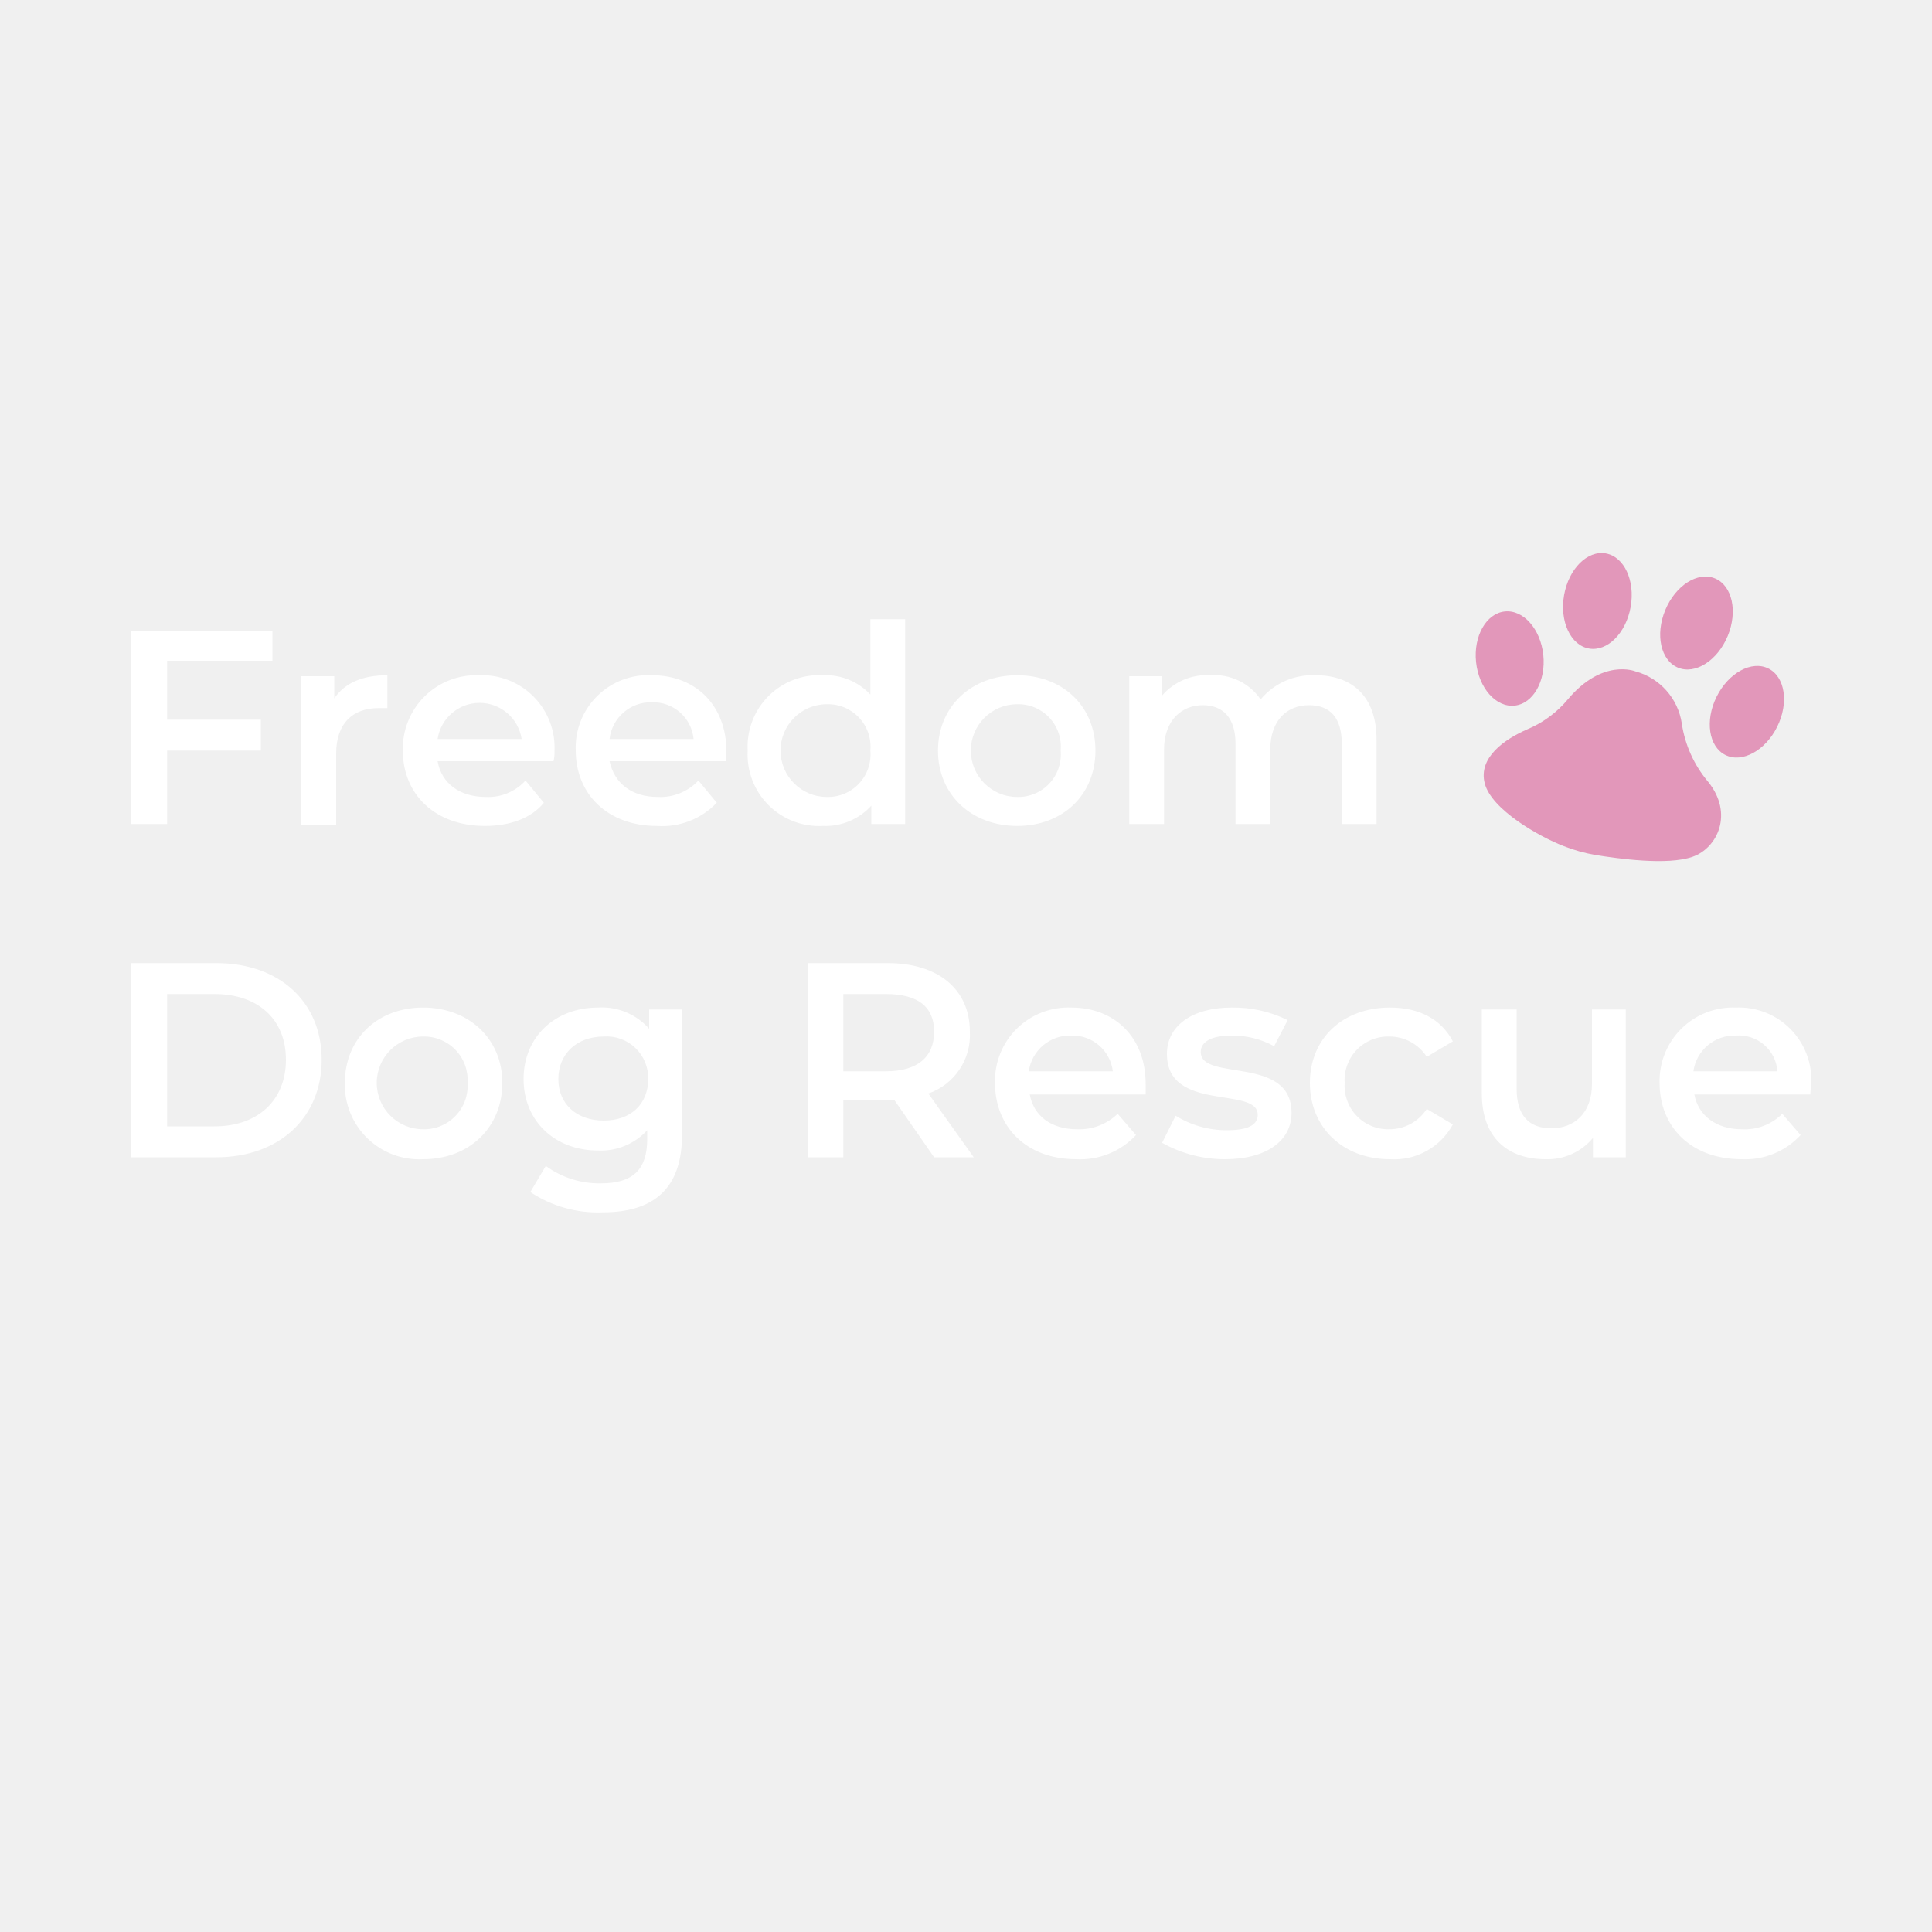
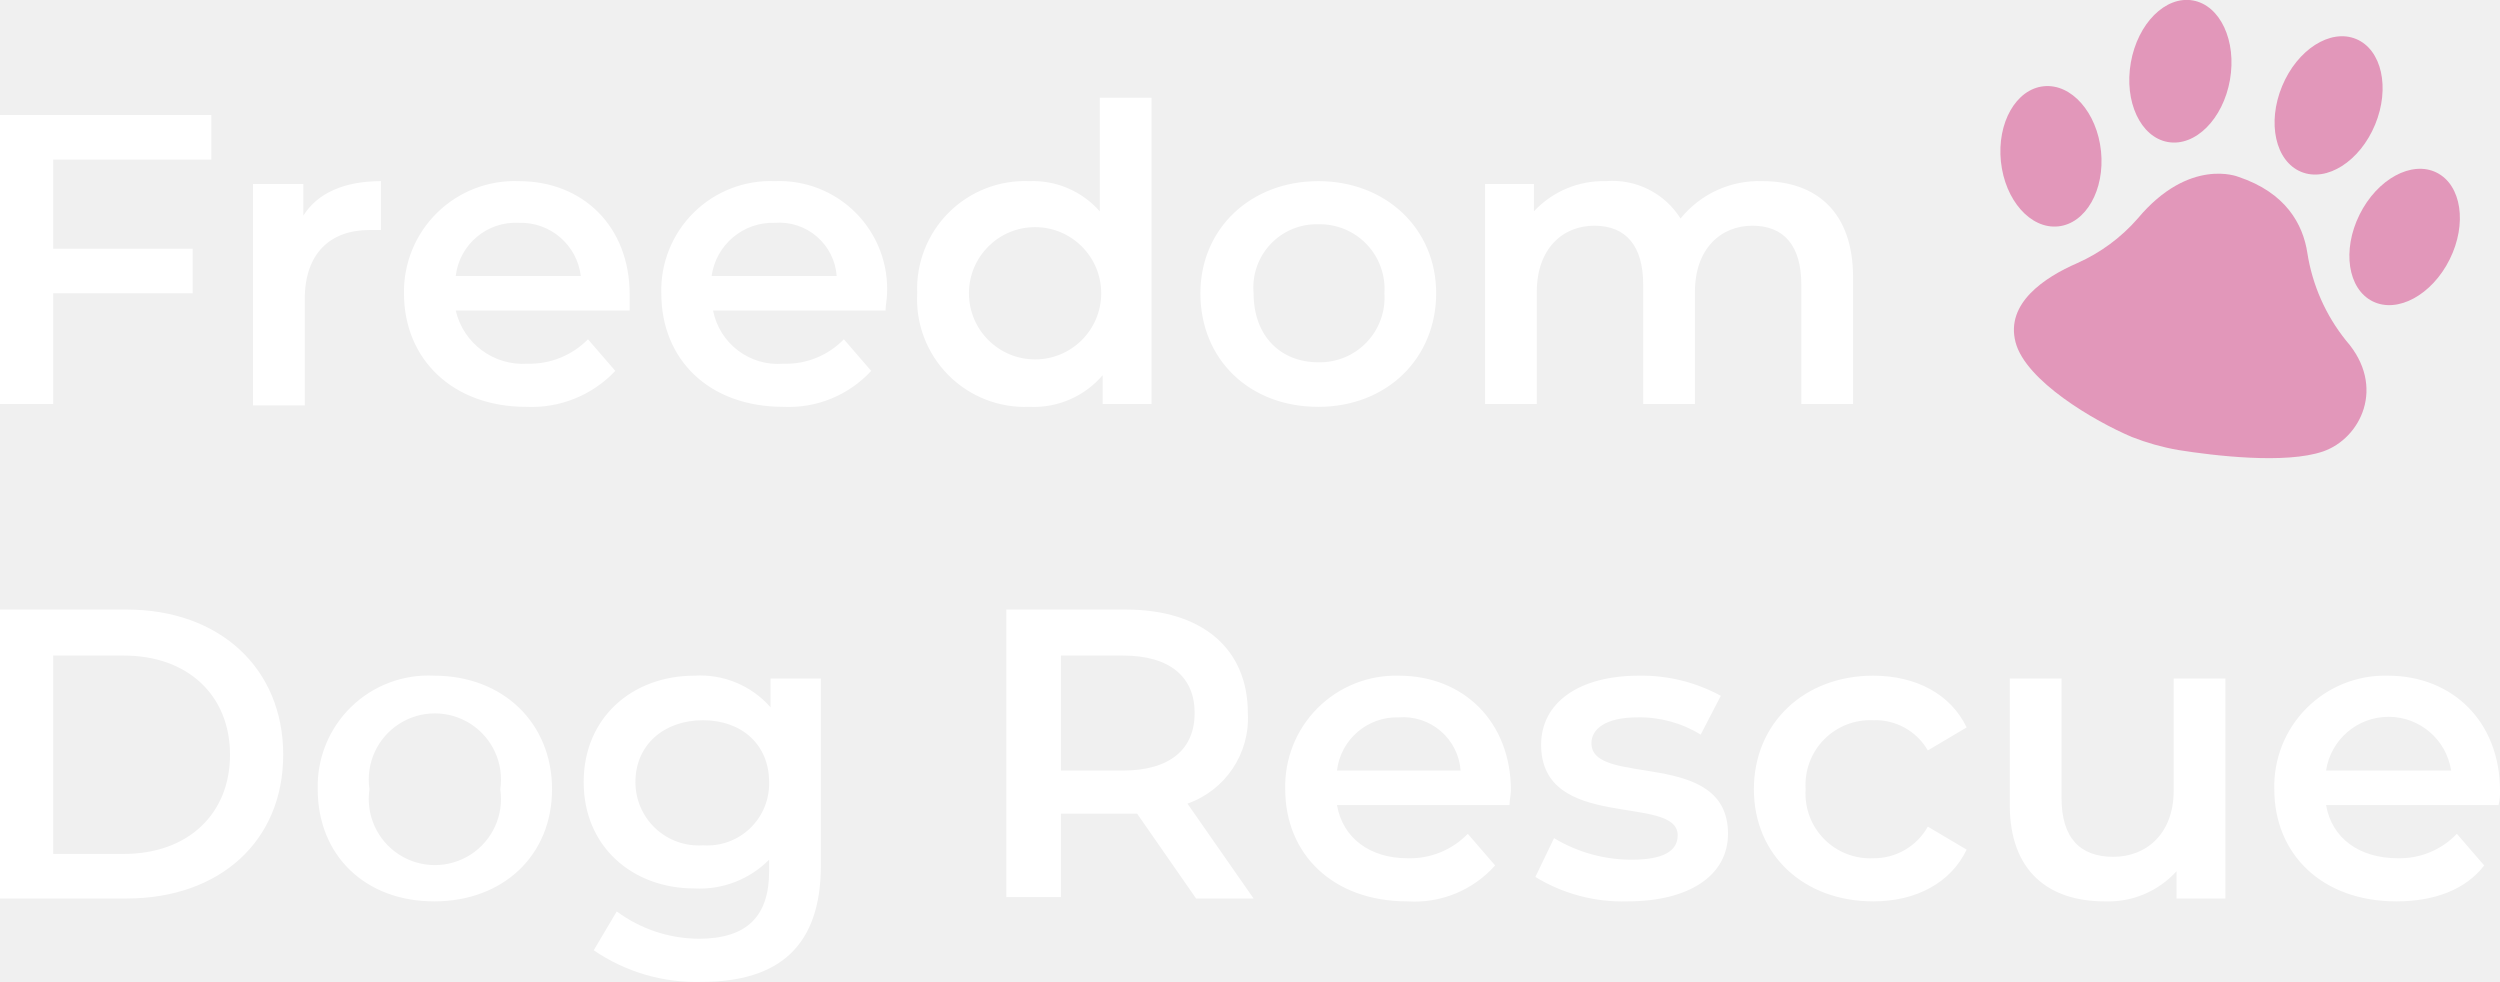
- <svg xmlns="http://www.w3.org/2000/svg" width="200" height="200" viewBox="0 0 200 200">
-   <path fill="#fff" d="M17.3 68.4v6.1H27v3.2h-9.7v7.6h-3.7v-20h14.6v3.1zm22.8 1.5v3.4h-.9c-2.7 0-4.4 1.6-4.4 4.7v7.4h-3.6V70h3.4v2.3c1.1-1.6 2.9-2.4 5.5-2.4zm17.2 8.9h-12c.4 2.3 2.3 3.7 5 3.7a5.2 5.2 0 0 0 4.1-1.7l1.9 2.3c-1.3 1.6-3.5 2.4-6.1 2.4-5.2 0-8.5-3.3-8.5-7.8a7.6 7.6 0 0 1 7.9-7.8 7.5 7.5 0 0 1 7.8 7.9 3.4 3.4 0 0 1-.1 1zm-12-2.3H54a4.4 4.4 0 0 0-8.7 0zm29.9 2.3H63.1c.5 2.3 2.3 3.7 5 3.7a5.4 5.4 0 0 0 4.2-1.7l1.9 2.3a7.8 7.8 0 0 1-6.2 2.4c-5.1 0-8.4-3.3-8.4-7.8a7.5 7.5 0 0 1 7.9-7.8c4.5 0 7.7 3.1 7.7 7.9zm-12.1-2.3h8.7a4.2 4.2 0 0 0-4.3-3.8 4.3 4.3 0 0 0-4.4 3.8zm30.6-12.4v21.2h-3.5v-1.9a6.4 6.4 0 0 1-5 2.1 7.4 7.4 0 0 1-7.8-7.8 7.4 7.4 0 0 1 7.8-7.8 6.3 6.3 0 0 1 4.9 2v-7.8zm-3.6 13.6a4.4 4.4 0 0 0-4.5-4.8 4.8 4.8 0 0 0 0 9.6 4.4 4.4 0 0 0 4.5-4.8zm7 0c0-4.6 3.5-7.8 8.2-7.8s8.1 3.2 8.1 7.8-3.4 7.8-8.1 7.8-8.2-3.2-8.2-7.8zm12.7 0a4.4 4.4 0 0 0-4.5-4.8 4.8 4.8 0 0 0 0 9.6 4.4 4.4 0 0 0 4.5-4.8zm32.7-1.1v8.7h-3.6V77c0-2.7-1.2-4-3.4-4s-4 1.5-4 4.6v7.7h-3.6V77c0-2.7-1.3-4-3.4-4s-4 1.5-4 4.6v7.7h-3.6V70h3.4v2a6.1 6.1 0 0 1 5-2.1 5.8 5.8 0 0 1 5.2 2.5 7 7 0 0 1 5.7-2.5c3.7 0 6.3 2.1 6.3 6.7zM13.6 99.7h8.8c6.5 0 10.9 4 10.9 10s-4.4 10.1-10.9 10.1h-8.8zm8.6 16.9c4.5 0 7.4-2.7 7.4-6.9s-2.9-6.8-7.4-6.8h-4.9v13.7zm13.5-4.5c0-4.6 3.4-7.8 8.1-7.8s8.2 3.2 8.2 7.8-3.4 7.9-8.2 7.9a7.7 7.7 0 0 1-8.1-7.9zm12.7 0a4.5 4.5 0 0 0-4.6-4.8 4.8 4.8 0 0 0 0 9.6 4.5 4.5 0 0 0 4.6-4.8zm22.2-7.6v13c0 5.5-2.9 8-8.2 8a12.6 12.6 0 0 1-7.5-2.1l1.6-2.7a9.4 9.4 0 0 0 5.7 1.8c3.4 0 4.8-1.5 4.8-4.6v-.9a6.5 6.5 0 0 1-5.1 2.1c-4.4 0-7.7-3-7.7-7.4s3.3-7.4 7.7-7.4a6.5 6.5 0 0 1 5.3 2.2v-2zm-3.5 7.2a4.3 4.3 0 0 0-4.6-4.4c-2.8 0-4.7 1.8-4.7 4.4s1.9 4.3 4.7 4.3 4.6-1.7 4.6-4.3zm29.6 8.1l-4.1-5.9h-5.3v5.9h-3.7V99.7h8.3c5.2 0 8.5 2.7 8.5 7.1a6.4 6.4 0 0 1-4.3 6.4l4.7 6.6zm-5-16.9h-4.4v8h4.4c3.3 0 5-1.5 5-4.1s-1.7-3.9-5-3.9zm26.9 10.4h-12c.4 2.2 2.2 3.6 4.9 3.6a5.7 5.7 0 0 0 4.2-1.6l1.9 2.2a7.9 7.9 0 0 1-6.2 2.5c-5.1 0-8.4-3.3-8.4-7.9a7.6 7.6 0 0 1 7.9-7.8c4.5 0 7.7 3.1 7.7 7.9zm-12.1-2.4h8.7a4.2 4.2 0 0 0-4.3-3.7 4.3 4.3 0 0 0-4.4 3.7zm13.8 7.4l1.4-2.8a10 10 0 0 0 5.3 1.5c2.3 0 3.2-.6 3.2-1.6 0-3-9.4-.2-9.4-6.3 0-2.9 2.6-4.8 6.7-4.8a12.7 12.7 0 0 1 5.8 1.3l-1.4 2.7a9 9 0 0 0-4.4-1.1c-2.2 0-3.2.7-3.2 1.7 0 3.1 9.4.3 9.4 6.3 0 2.9-2.6 4.8-6.9 4.8a13.2 13.2 0 0 1-6.5-1.7zm15.3-6.2c0-4.6 3.4-7.8 8.3-7.8 3 0 5.3 1.2 6.5 3.5l-2.7 1.6a4.6 4.6 0 0 0-3.9-2.1 4.5 4.5 0 0 0-4.6 4.8 4.5 4.5 0 0 0 4.6 4.8 4.6 4.6 0 0 0 3.9-2.1l2.7 1.6a6.9 6.9 0 0 1-6.5 3.6c-4.9 0-8.3-3.3-8.3-7.9zm32.7-7.6v15.3h-3.4v-2a6.1 6.1 0 0 1-4.9 2.2c-3.9 0-6.6-2.2-6.6-6.8v-8.7h3.6v8.2c0 2.8 1.3 4.1 3.6 4.1s4.2-1.5 4.2-4.6v-7.7zm19.1 8.8h-12c.4 2.2 2.3 3.6 4.9 3.6a5.5 5.5 0 0 0 4.2-1.6l1.9 2.2a7.8 7.8 0 0 1-6.1 2.5c-5.2 0-8.5-3.3-8.5-7.9a7.6 7.6 0 0 1 7.9-7.8 7.5 7.5 0 0 1 7.8 7.9c0 .3-.1.7-.1 1.1zm-12.1-2.4h8.7a4 4 0 0 0-4.3-3.7 4.3 4.3 0 0 0-4.4 3.7z" />
+ <svg xmlns="http://www.w3.org/2000/svg" width="173.9" height="68.3" viewBox="0 0 173.9 68.3">
+   <path fill="#fff" d="M3.7 11.1v6.2h9.7v3.1H3.7v7.7H0V8h14.7v3.1zm22.8 1.5V16h-.8c-2.7 0-4.5 1.6-4.5 4.8v7.4h-3.6V12.8h3.5V15c1-1.6 2.9-2.4 5.4-2.4zm17.3 9H31.7a4.8 4.8 0 0 0 5 3.7 5.7 5.7 0 0 0 4.2-1.7l1.9 2.2a8 8 0 0 1-6.2 2.5c-5.1 0-8.5-3.3-8.5-7.9a7.7 7.7 0 0 1 8-7.8c4.4 0 7.7 3.1 7.7 7.9zm-12.1-2.4h8.7a4.2 4.2 0 0 0-4.3-3.7 4.2 4.2 0 0 0-4.4 3.7zm29.9 2.4h-12a4.6 4.6 0 0 0 4.9 3.7 5.6 5.6 0 0 0 4.2-1.7l1.9 2.2a7.8 7.8 0 0 1-6.1 2.5c-5.2 0-8.5-3.3-8.5-7.9a7.6 7.6 0 0 1 7.9-7.8 7.5 7.5 0 0 1 7.8 7.9c0 .3-.1.7-.1 1.1zm-12.1-2.4h8.7a4 4 0 0 0-4.3-3.7 4.3 4.3 0 0 0-4.4 3.7zM80.1 6.8v21.3h-3.4v-2a6.3 6.3 0 0 1-5.1 2.2 7.5 7.5 0 0 1-7.8-7.9 7.5 7.5 0 0 1 7.8-7.8 6.2 6.2 0 0 1 4.9 2.1V6.8zm-3.5 13.6a4.6 4.6 0 1 0-9.2 0 4.6 4.6 0 1 0 9.2 0zm6.9 0c0-4.5 3.5-7.8 8.2-7.8s8.2 3.3 8.2 7.8-3.4 7.9-8.2 7.9-8.2-3.3-8.2-7.9zm12.8 0a4.5 4.5 0 0 0-4.6-4.8 4.4 4.4 0 0 0-4.5 4.8c0 3 1.9 4.8 4.5 4.8a4.5 4.5 0 0 0 4.6-4.8zm32.6-1.1v8.8h-3.6v-8.3c0-2.7-1.2-4.1-3.4-4.1s-4 1.6-4 4.6v7.8h-3.6v-8.3c0-2.7-1.2-4.1-3.4-4.1s-4 1.6-4 4.6v7.8h-3.6V12.8h3.4v1.9a6.6 6.6 0 0 1 5-2.1 5.6 5.6 0 0 1 5.2 2.6 7 7 0 0 1 5.7-2.6c3.7 0 6.3 2.1 6.3 6.7zM0 42.4h8.8c6.5 0 10.9 4.1 10.9 10.1s-4.4 10-10.9 10H0zm8.6 17c4.5 0 7.4-2.8 7.4-6.9s-2.9-6.9-7.4-6.9H3.7v13.8zm13.5-4.5a7.7 7.7 0 0 1 8.1-7.9c4.8 0 8.2 3.3 8.2 7.9s-3.4 7.8-8.2 7.8-8.1-3.2-8.1-7.8zm12.7 0a4.6 4.6 0 1 0-9.1 0 4.6 4.6 0 1 0 9.1 0zm22.3-7.7v13c0 5.6-2.9 8.1-8.3 8.1a12.6 12.6 0 0 1-7.5-2.2l1.6-2.7a9.7 9.7 0 0 0 5.7 1.9c3.4 0 4.9-1.6 4.9-4.7v-.8a6.8 6.8 0 0 1-5.2 2c-4.3 0-7.7-2.9-7.7-7.4S44 47 48.3 47a6.5 6.5 0 0 1 5.3 2.2v-2zm-3.6 7.2c0-2.6-1.9-4.3-4.6-4.3s-4.7 1.7-4.7 4.3a4.4 4.4 0 0 0 4.7 4.4 4.3 4.3 0 0 0 4.6-4.4zm29.7 8.1l-4.1-5.9h-5.3v5.8H70v-20h8.3c5.3 0 8.5 2.7 8.5 7.2a6.3 6.3 0 0 1-4.2 6.3l4.6 6.6zm-5.1-16.9h-4.3v8h4.3c3.3 0 5-1.5 5-4s-1.7-4-5-4zM105 56H93c.4 2.3 2.3 3.7 4.9 3.7a5.6 5.6 0 0 0 4.2-1.7l1.9 2.2a7.5 7.5 0 0 1-6.1 2.5c-5.2 0-8.5-3.3-8.5-7.8a7.7 7.7 0 0 1 7.9-7.9c4.5 0 7.8 3.2 7.8 8 0 .2-.1.7-.1 1zm-12-2.4h8.6a4 4 0 0 0-4.3-3.7 4.2 4.2 0 0 0-4.3 3.7zm13.8 7.4l1.3-2.7a10.4 10.4 0 0 0 5.4 1.5c2.2 0 3.2-.6 3.2-1.7 0-2.9-9.5-.2-9.5-6.3 0-2.9 2.6-4.8 6.8-4.8a11.5 11.5 0 0 1 5.7 1.4l-1.4 2.7a8.1 8.1 0 0 0-4.4-1.2c-2.2 0-3.2.8-3.2 1.8 0 3.1 9.5.3 9.5 6.3 0 2.9-2.7 4.7-7 4.7a11.6 11.6 0 0 1-6.4-1.7zm15.2-6.1c0-4.6 3.5-7.9 8.3-7.9 3 0 5.4 1.3 6.5 3.6l-2.7 1.6a4.2 4.2 0 0 0-3.8-2.1 4.5 4.5 0 0 0-4.7 4.8 4.5 4.5 0 0 0 4.7 4.8 4.3 4.3 0 0 0 3.8-2.2l2.7 1.6c-1.1 2.3-3.5 3.6-6.5 3.6-4.8 0-8.3-3.2-8.3-7.8zm32.8-7.7v15.3h-3.4v-1.9a6.4 6.4 0 0 1-5 2.1c-3.9 0-6.6-2.1-6.6-6.7v-8.8h3.6v8.3c0 2.8 1.3 4.1 3.6 4.1s4.2-1.6 4.2-4.6v-7.8zm19 8.8h-12c.4 2.3 2.3 3.7 5 3.7a5.5 5.5 0 0 0 4.1-1.7l1.9 2.2c-1.3 1.7-3.5 2.5-6.1 2.5-5.2 0-8.5-3.3-8.5-7.8a7.7 7.7 0 0 1 7.9-7.9c4.5 0 7.8 3.2 7.8 8a3.8 3.8 0 0 1-.1 1zm-12-2.4h8.7a4.4 4.4 0 0 0-8.7 0z" />
  <g fill="#e297ba">
-     <path d="M169.3 69.5s-3.4-1.4-7 2.9a11 11 0 0 1-4.2 3.1c-2.3 1-5.1 2.9-4.4 5.6s5.6 5.5 8.2 6.5a16.8 16.8 0 0 0 3.2.9c2.5.4 7.5 1.1 10.1.2s4.3-4.5 1.6-7.8a12.1 12.1 0 0 1-2.7-6 6.6 6.6 0 0 0-4.8-5.4z" />
-     <ellipse cx="180.9" cy="73.8" rx="5" ry="3.5" transform="rotate(-63.6 180.772 73.79)" />
-     <ellipse cx="175.7" cy="64.6" rx="5" ry="3.5" transform="rotate(-67.5 175.582 64.608)" />
-     <ellipse cx="165.3" cy="62.2" rx="5" ry="3.5" transform="rotate(-80 165.337 62.17)" />
-     <ellipse cx="156.3" cy="68.2" rx="3.5" ry="4.9" transform="rotate(-5.9 156.022 68.356)" />
+     <path d="M155.7 12.3s-3.4-1.4-7 2.9a12.1 12.1 0 0 1-4.2 3.1c-2.3 1-5 2.8-4.3 5.5s5.5 5.5 8.1 6.6a16.8 16.8 0 0 0 3.2.9c2.5.4 7.5 1 10.1.1s4.4-4.5 1.6-7.7a12.9 12.9 0 0 1-2.7-6.1c-.3-2-1.5-4.2-4.8-5.3z" />
+     <ellipse cx="167.3" cy="16.5" rx="5" ry="3.5" transform="rotate(-63.6 167.27 16.519)" />
+     <ellipse cx="162.1" cy="7.3" rx="5" ry="3.5" transform="rotate(-67.5 162.063 7.408)" />
+     <ellipse cx="151.7" cy="4.9" rx="5" ry="3.5" transform="rotate(-80 151.717 4.947)" />
+     <ellipse cx="142.7" cy="10.9" rx="3.5" ry="4.9" transform="rotate(-5.9 142.428 11.231)" />
  </g>
</svg>
